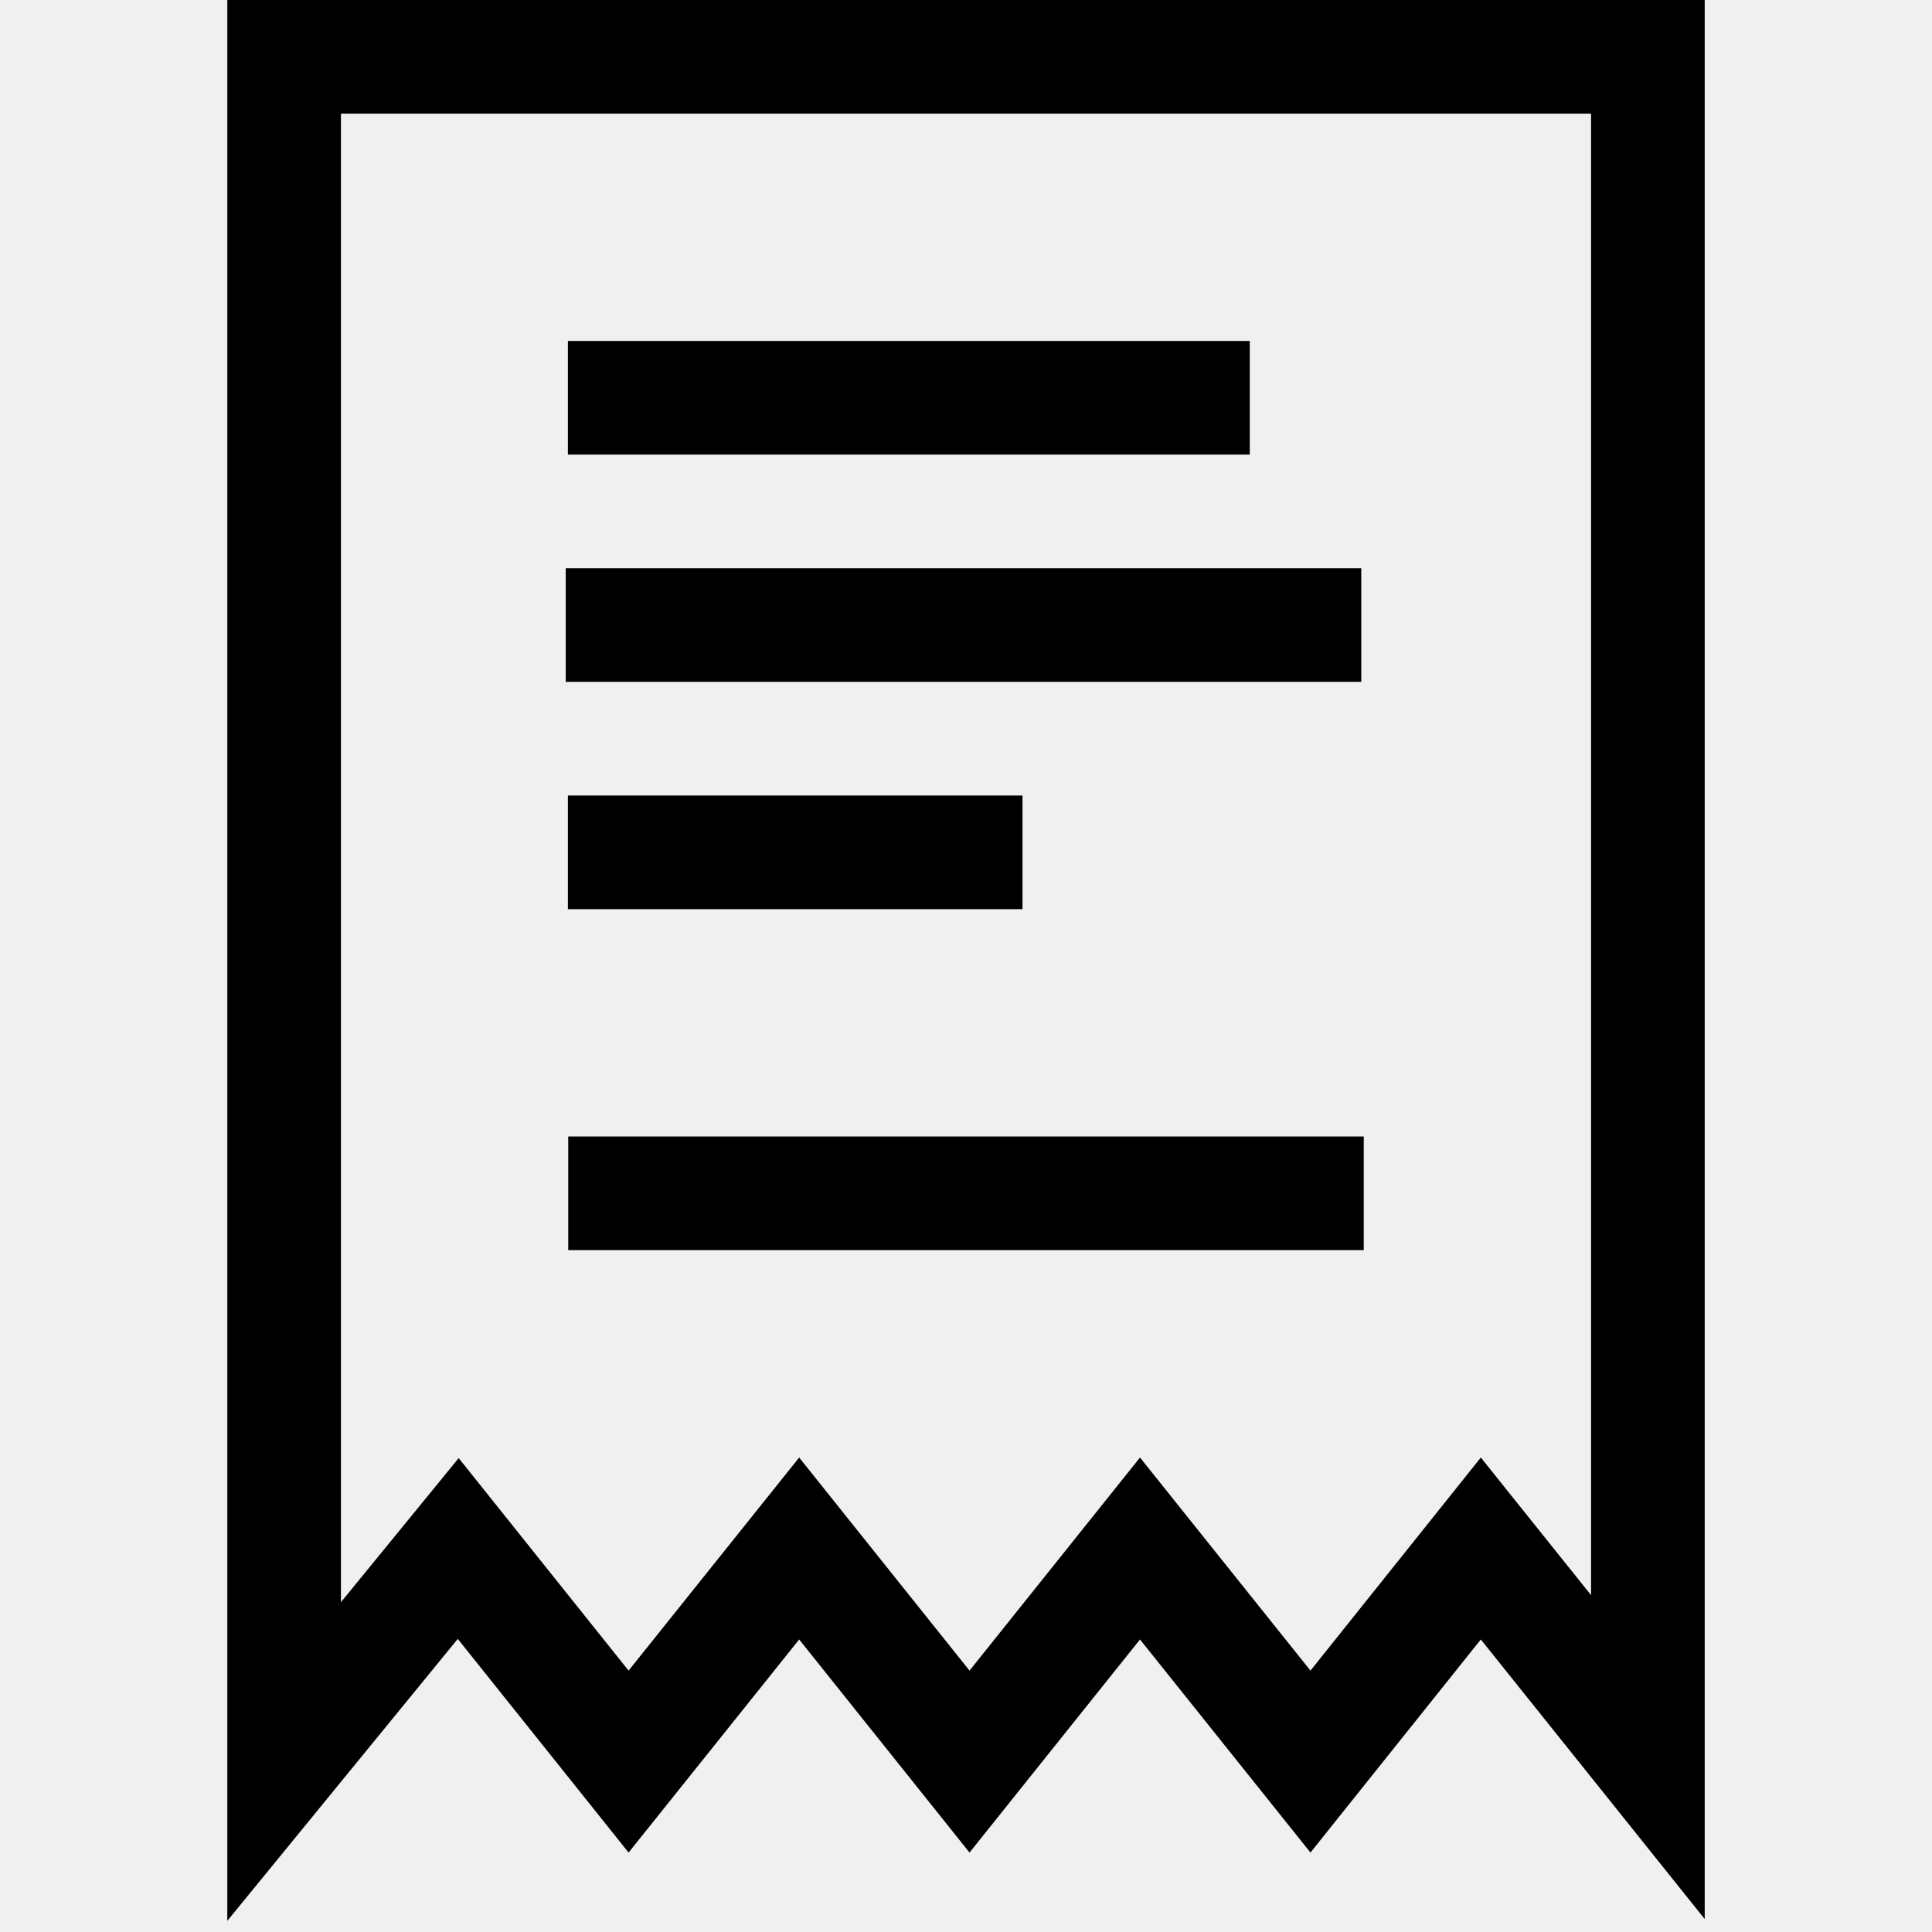
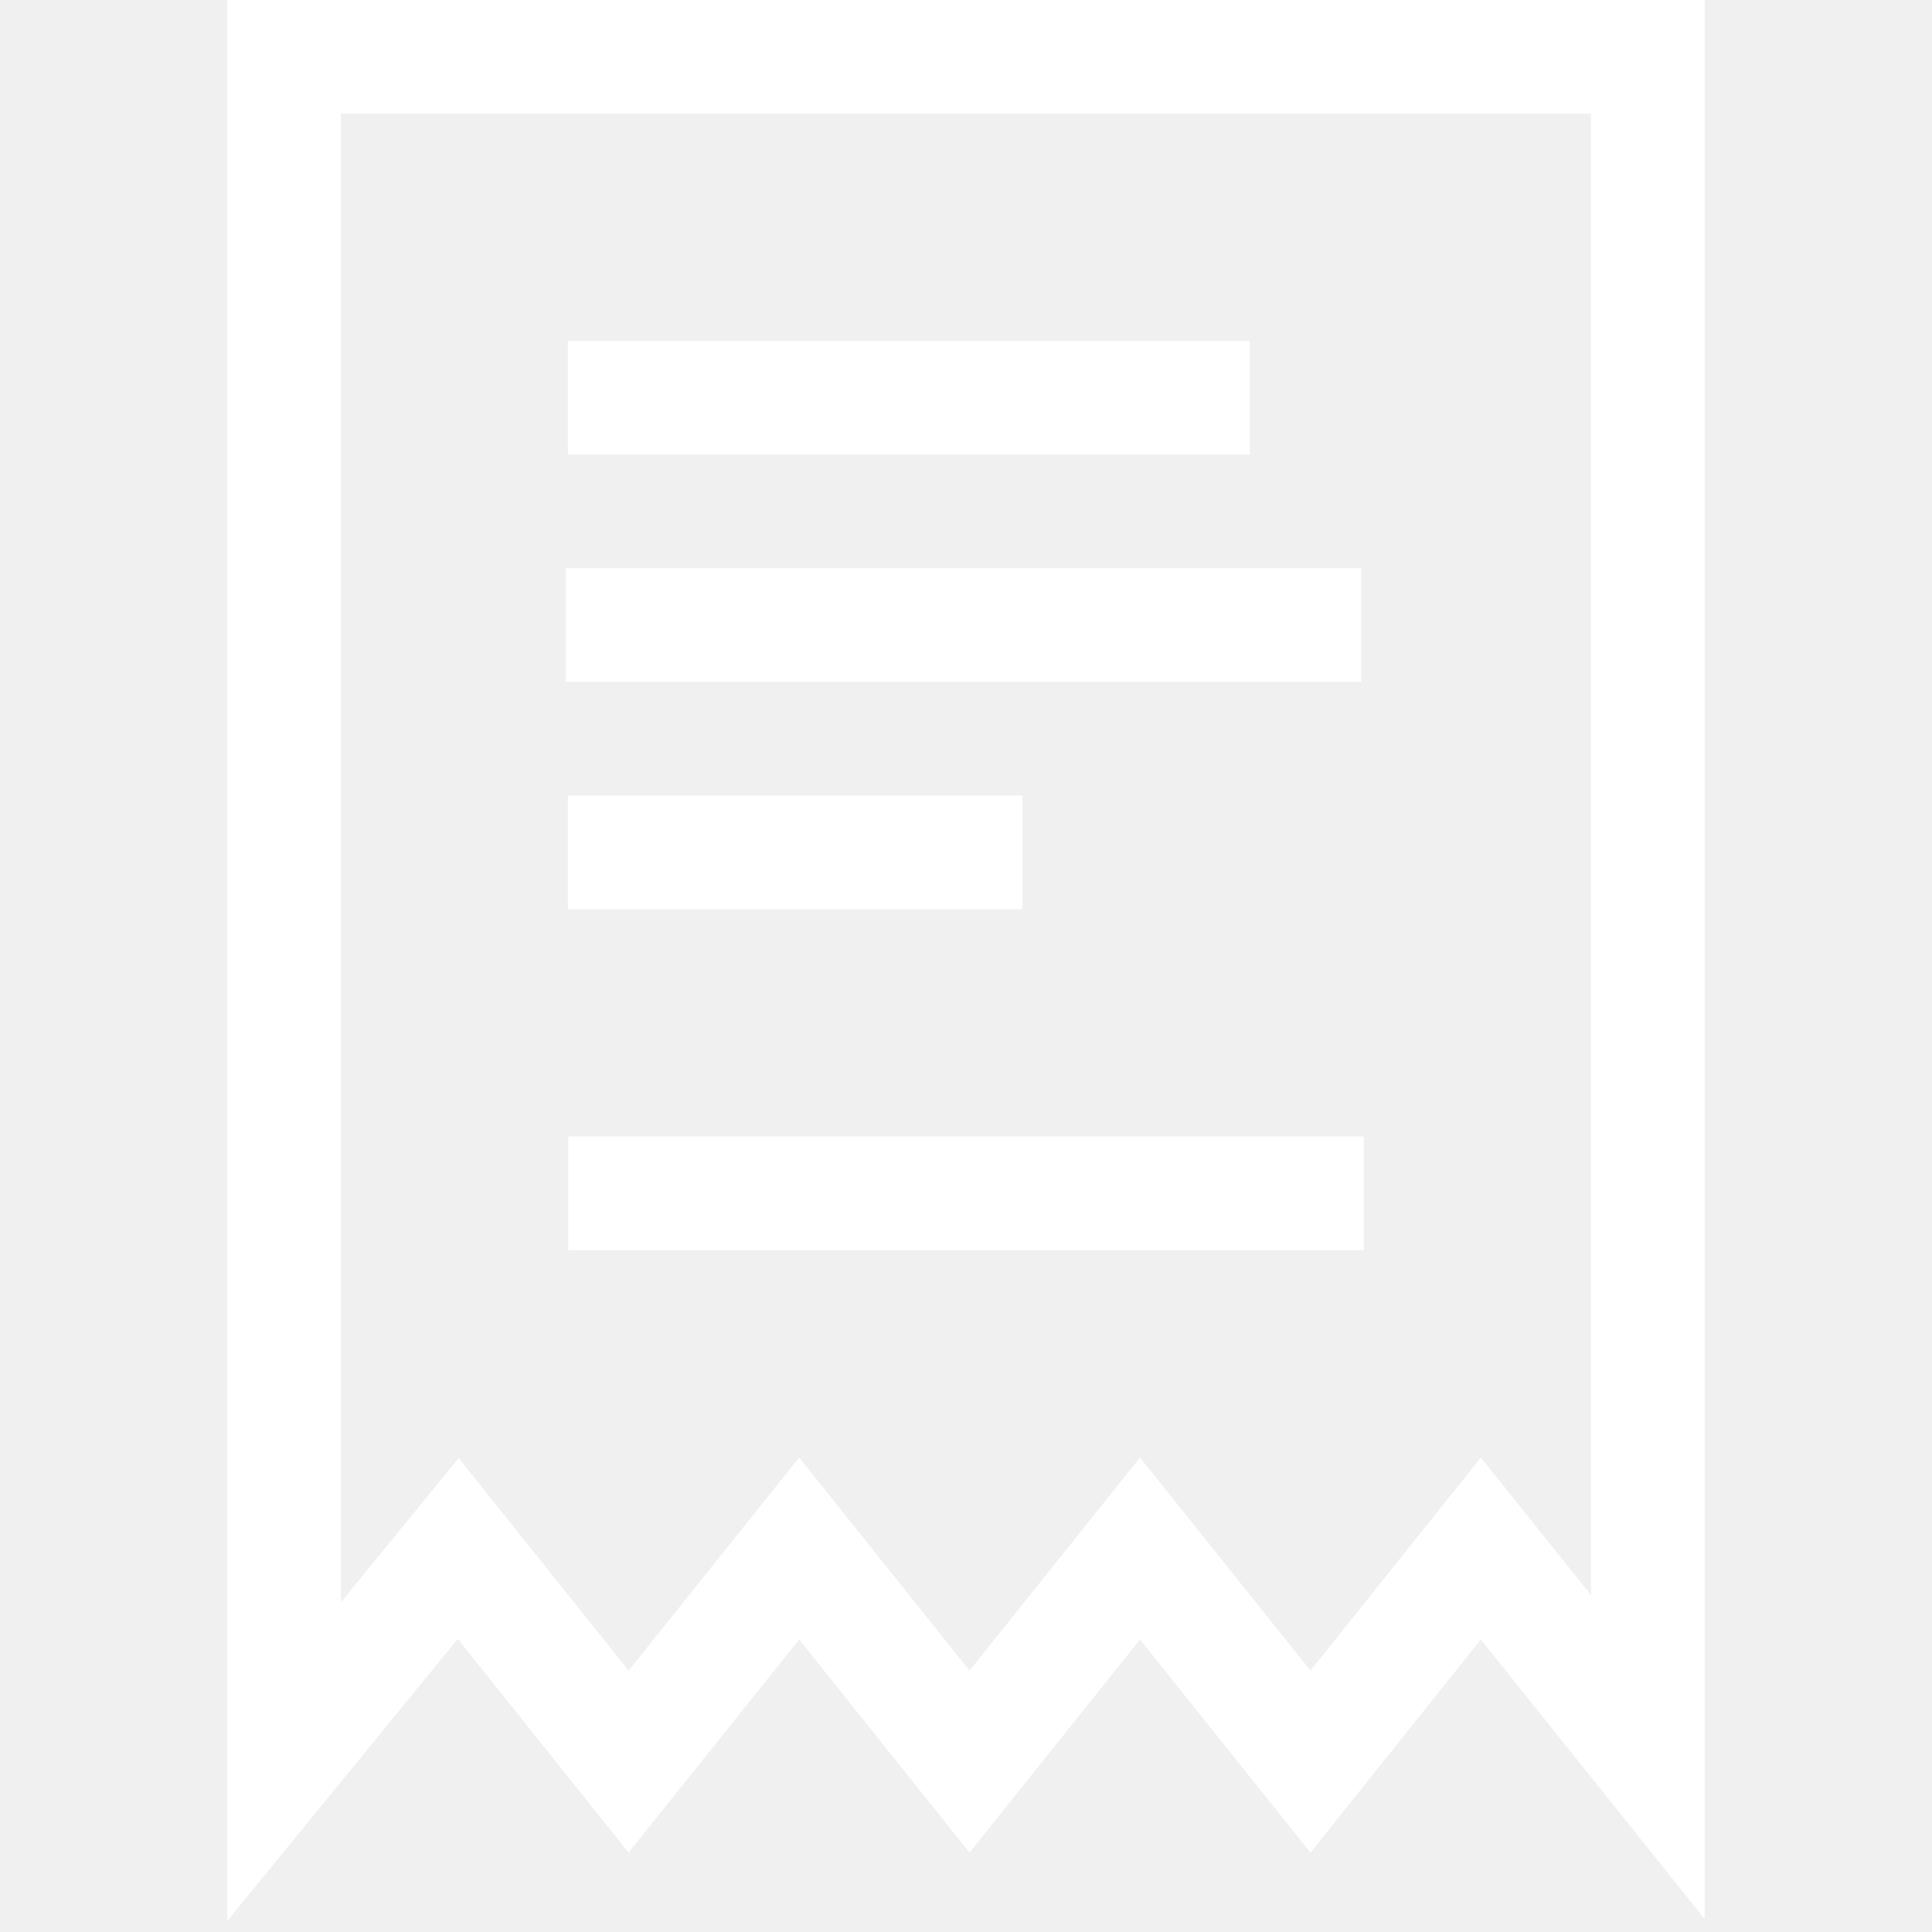
- <svg xmlns="http://www.w3.org/2000/svg" version="1.1" width="17" height="17" viewBox="0 0 17 17">
+ <svg xmlns="http://www.w3.org/2000/svg" version="1.1" width="100" height="100" viewBox="0 0 17 17">
  <g>
</g>
-   <path d="M2 0v16.902l2.028-2.481 1.503 1.88 1.501-1.875 1.499 1.875 1.5-1.875 1.5 1.875 1.499-1.875 1.97 2.46v-16.886h-13zM14 14.036l-0.97-1.211-1.499 1.875-1.5-1.875-1.5 1.875-1.499-1.875-1.501 1.875-1.495-1.87-1.036 1.268v-13.098h11v13.036zM10.997 4h-6v-1h6v1zM8.997 8h-4v-1h4v1zM11.978 6h-7v-1h7v1zM5 10h7v1h-7v-1z" fill="#000000" />
+   <path d="M2 0v16.902l2.028-2.481 1.503 1.88 1.501-1.875 1.499 1.875 1.5-1.875 1.5 1.875 1.499-1.875 1.97 2.46v-16.886h-13zM14 14.036l-0.97-1.211-1.499 1.875-1.5-1.875-1.5 1.875-1.499-1.875-1.501 1.875-1.495-1.87-1.036 1.268v-13.098h11v13.036zM10.997 4h-6v-1h6v1zM8.997 8h-4v-1h4v1zM11.978 6h-7v-1h7v1zM5 10h7v1h-7v-1z" fill="#ffffff" />
</svg>
